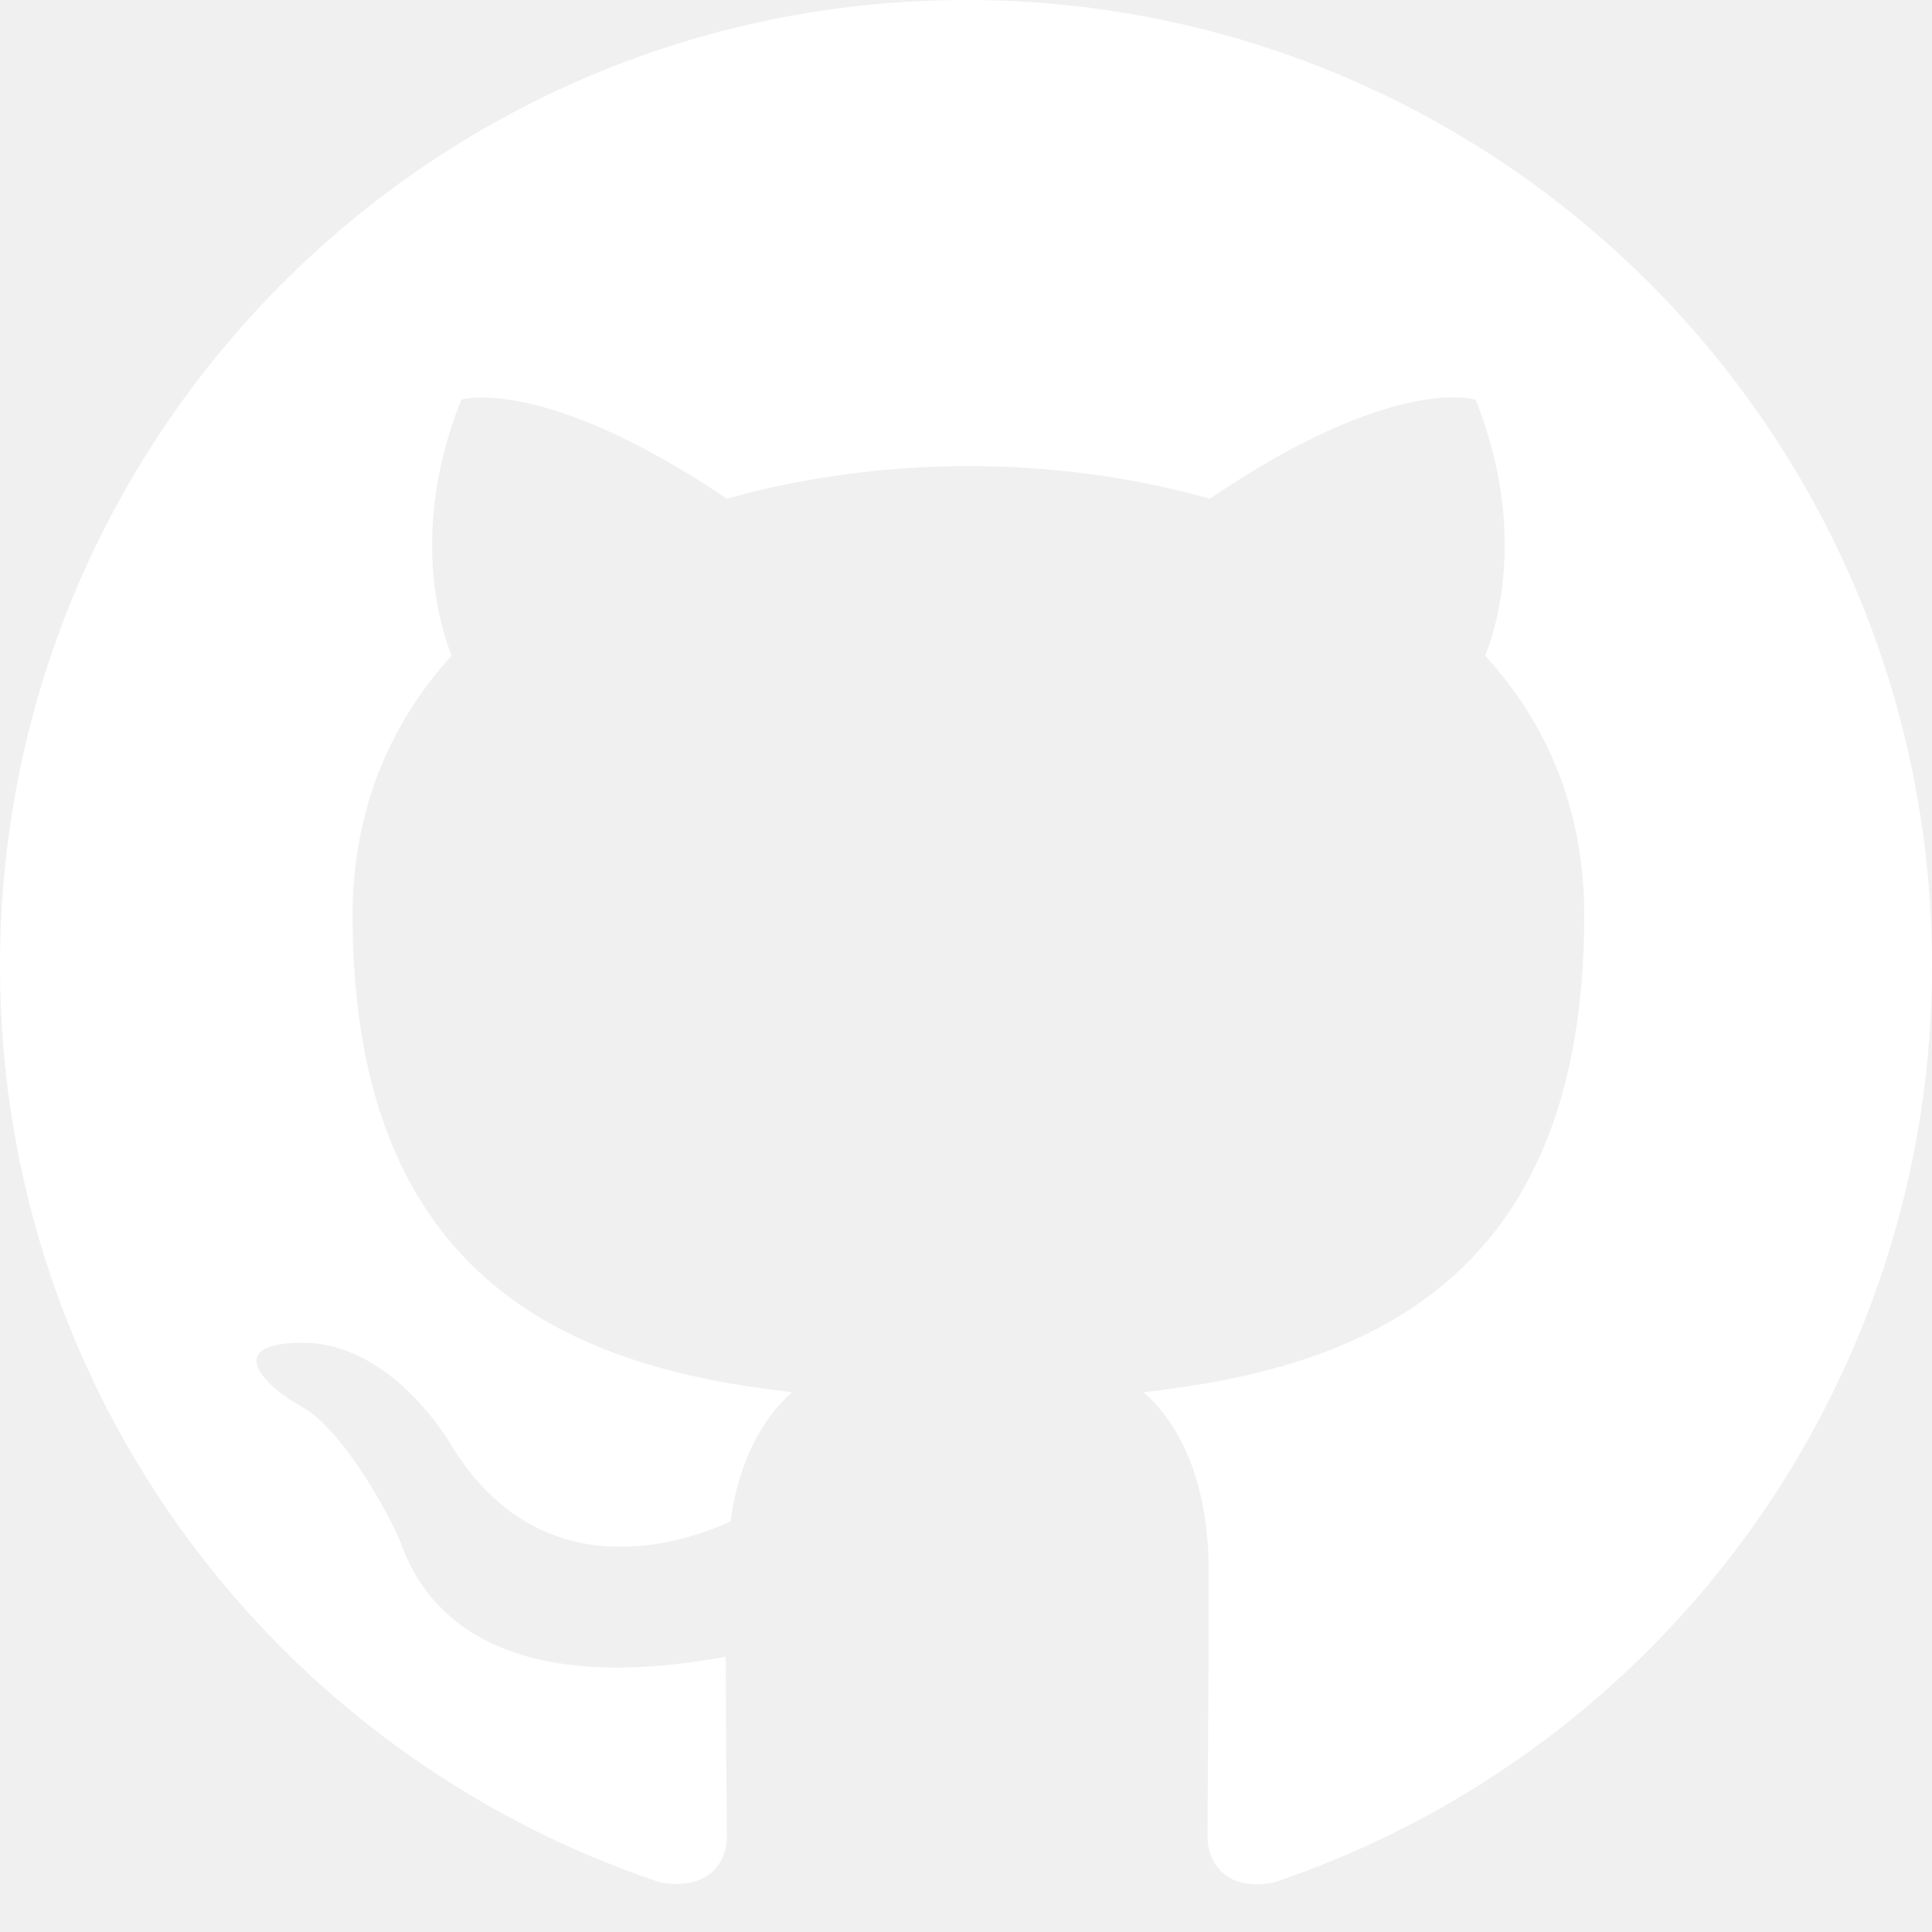
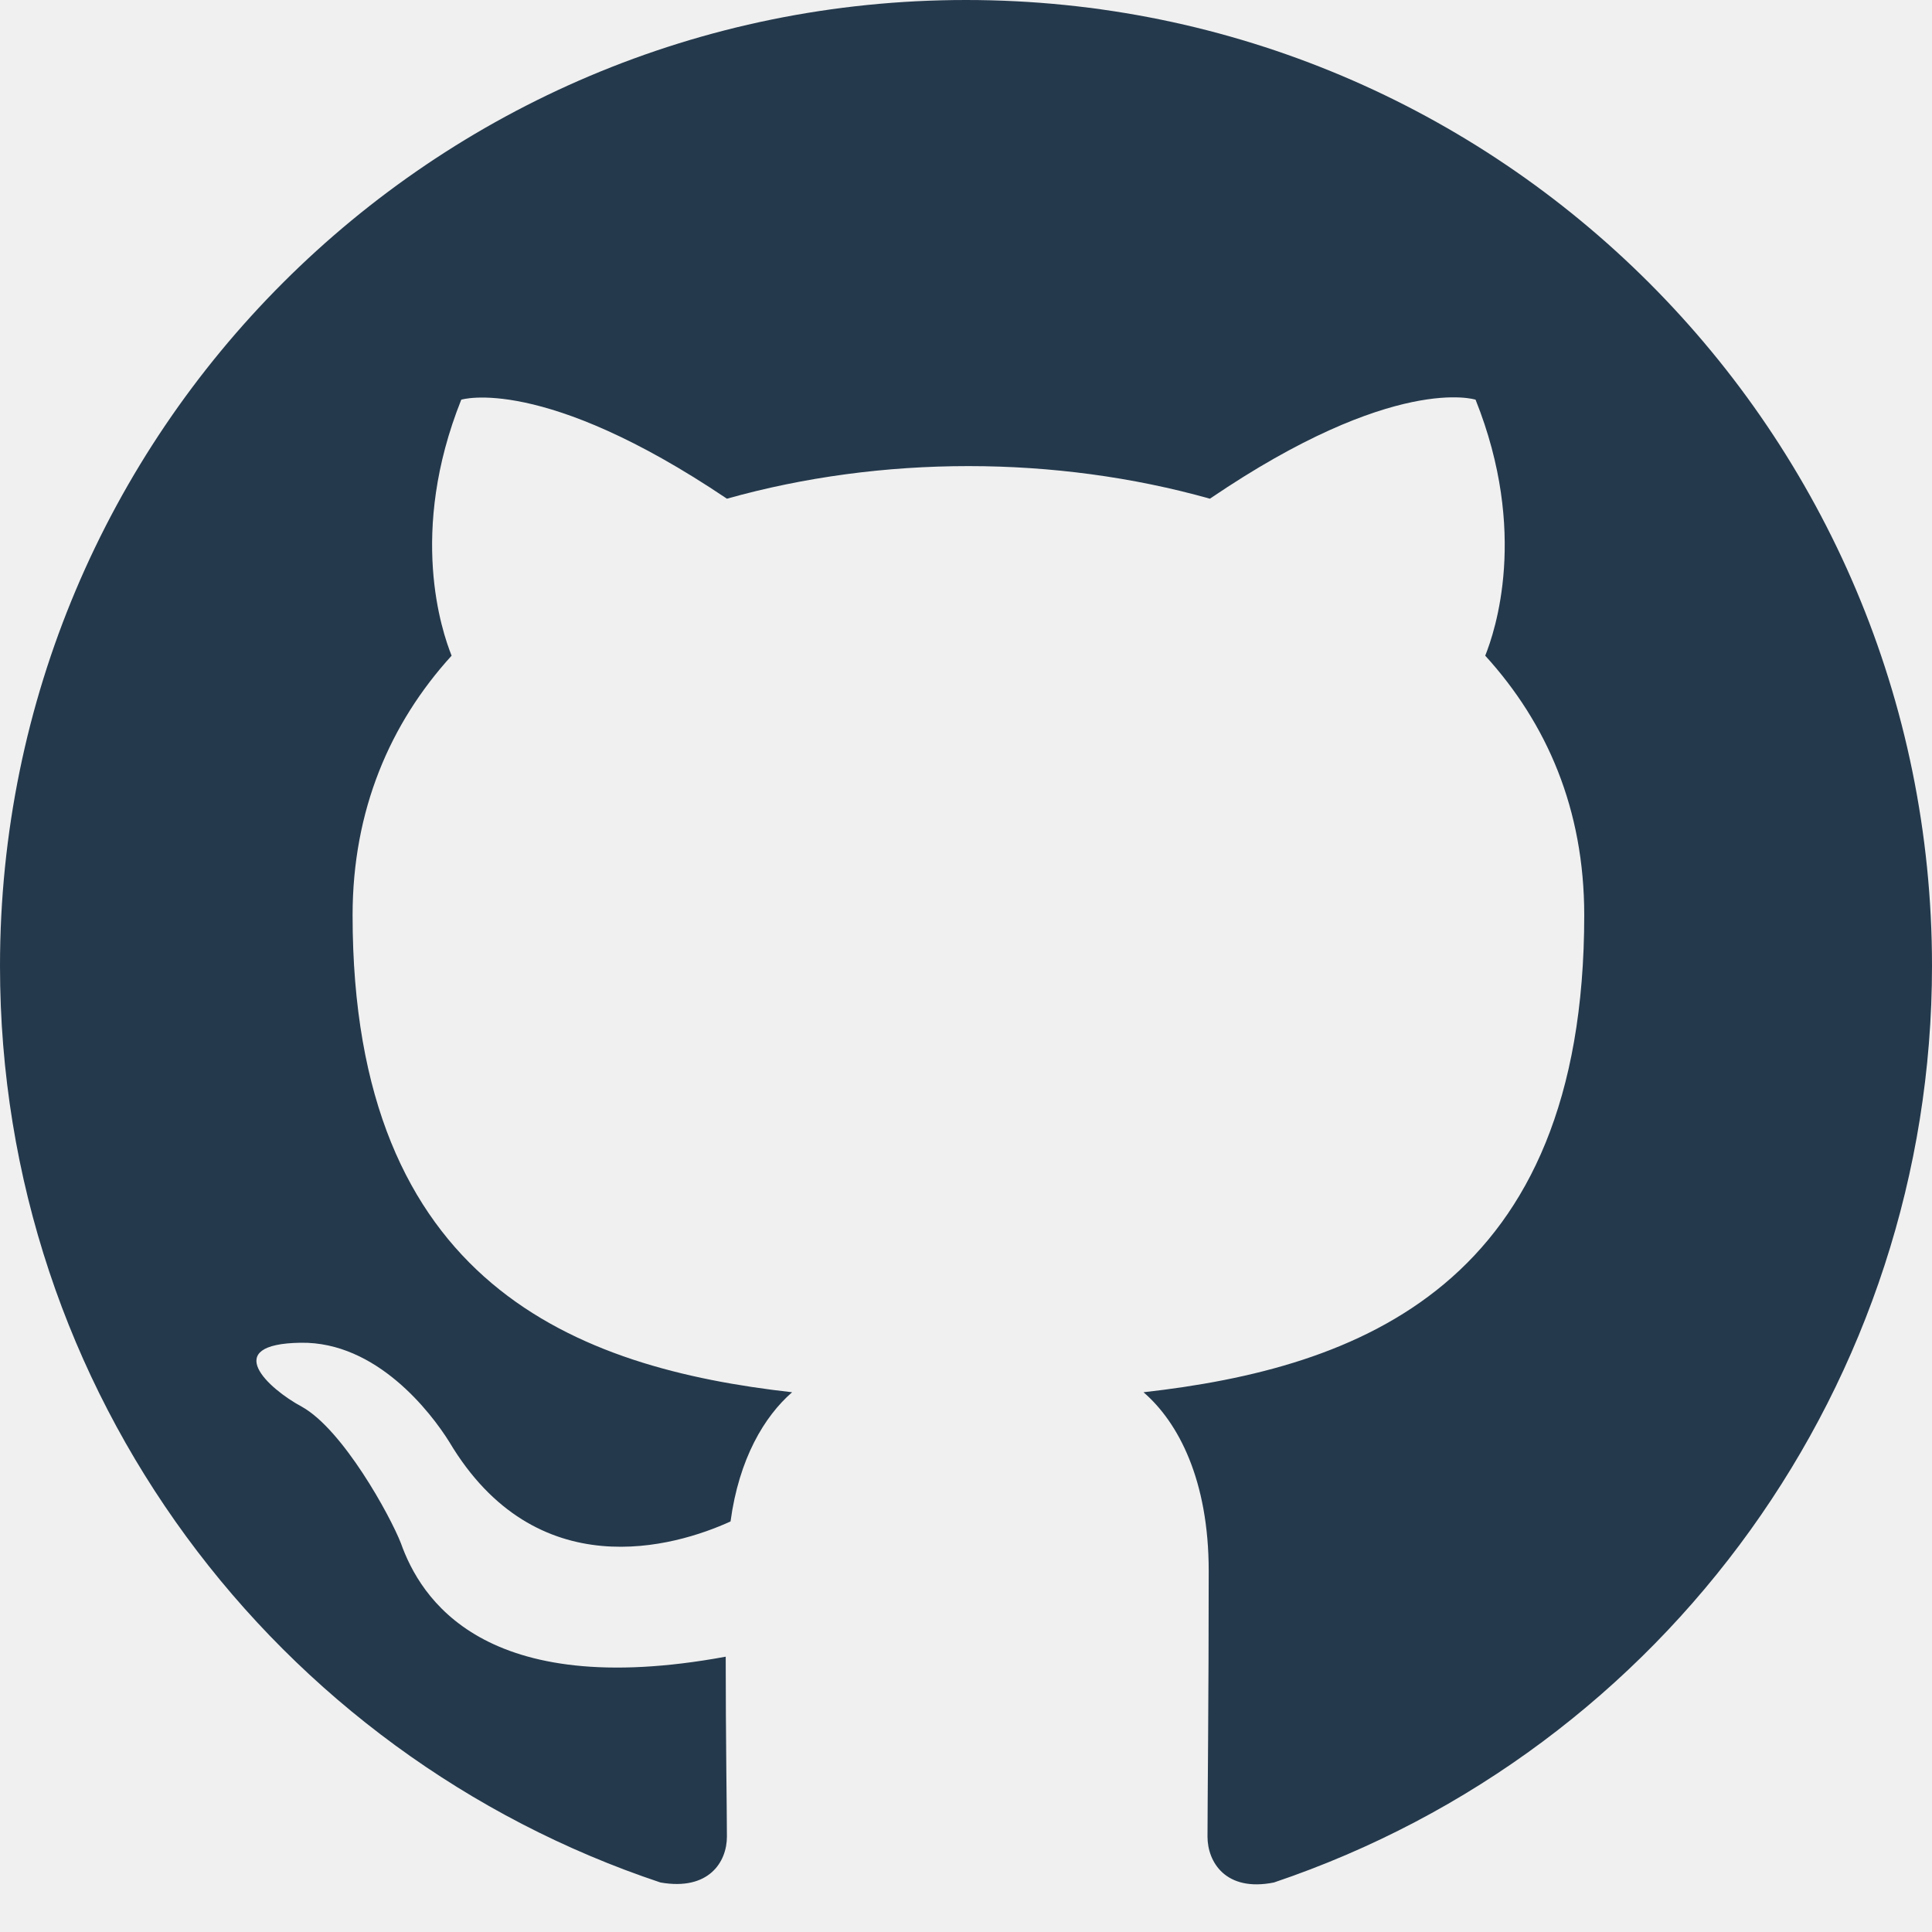
- <svg xmlns="http://www.w3.org/2000/svg" fill="#fff" width="16px" height="16px" viewBox="0 0 16 16" class="bi bi-github">
+ <svg xmlns="http://www.w3.org/2000/svg" fill="#24394C" width="16px" height="16px" viewBox="0 0 16 16" class="bi bi-github">
  <path d="M8 0C3.58 0 0 3.58 0 8c0 3.54 2.29 6.53 5.47 7.59.4.07.55-.17.55-.38 0-.19-.01-.82-.01-1.49-2.01.37-2.53-.49-2.69-.94-.09-.23-.48-.94-.82-1.13-.28-.15-.68-.52-.01-.53.63-.01 1.08.58 1.23.82.72 1.21 1.87.87 2.33.66.07-.52.28-.87.51-1.07-1.78-.2-3.64-.89-3.64-3.95 0-.87.31-1.59.82-2.15-.08-.2-.36-1.02.08-2.12 0 0 .67-.21 2.2.82.64-.18 1.32-.27 2-.27.68 0 1.36.09 2 .27 1.53-1.04 2.2-.82 2.2-.82.44 1.1.16 1.92.08 2.12.51.56.82 1.27.82 2.15 0 3.07-1.87 3.75-3.65 3.95.29.25.54.73.54 1.48 0 1.07-.01 1.93-.01 2.2 0 .21.15.46.55.38A8.012 8.012 0 0 0 16 8c0-4.42-3.58-8-8-8z" />
</svg>
